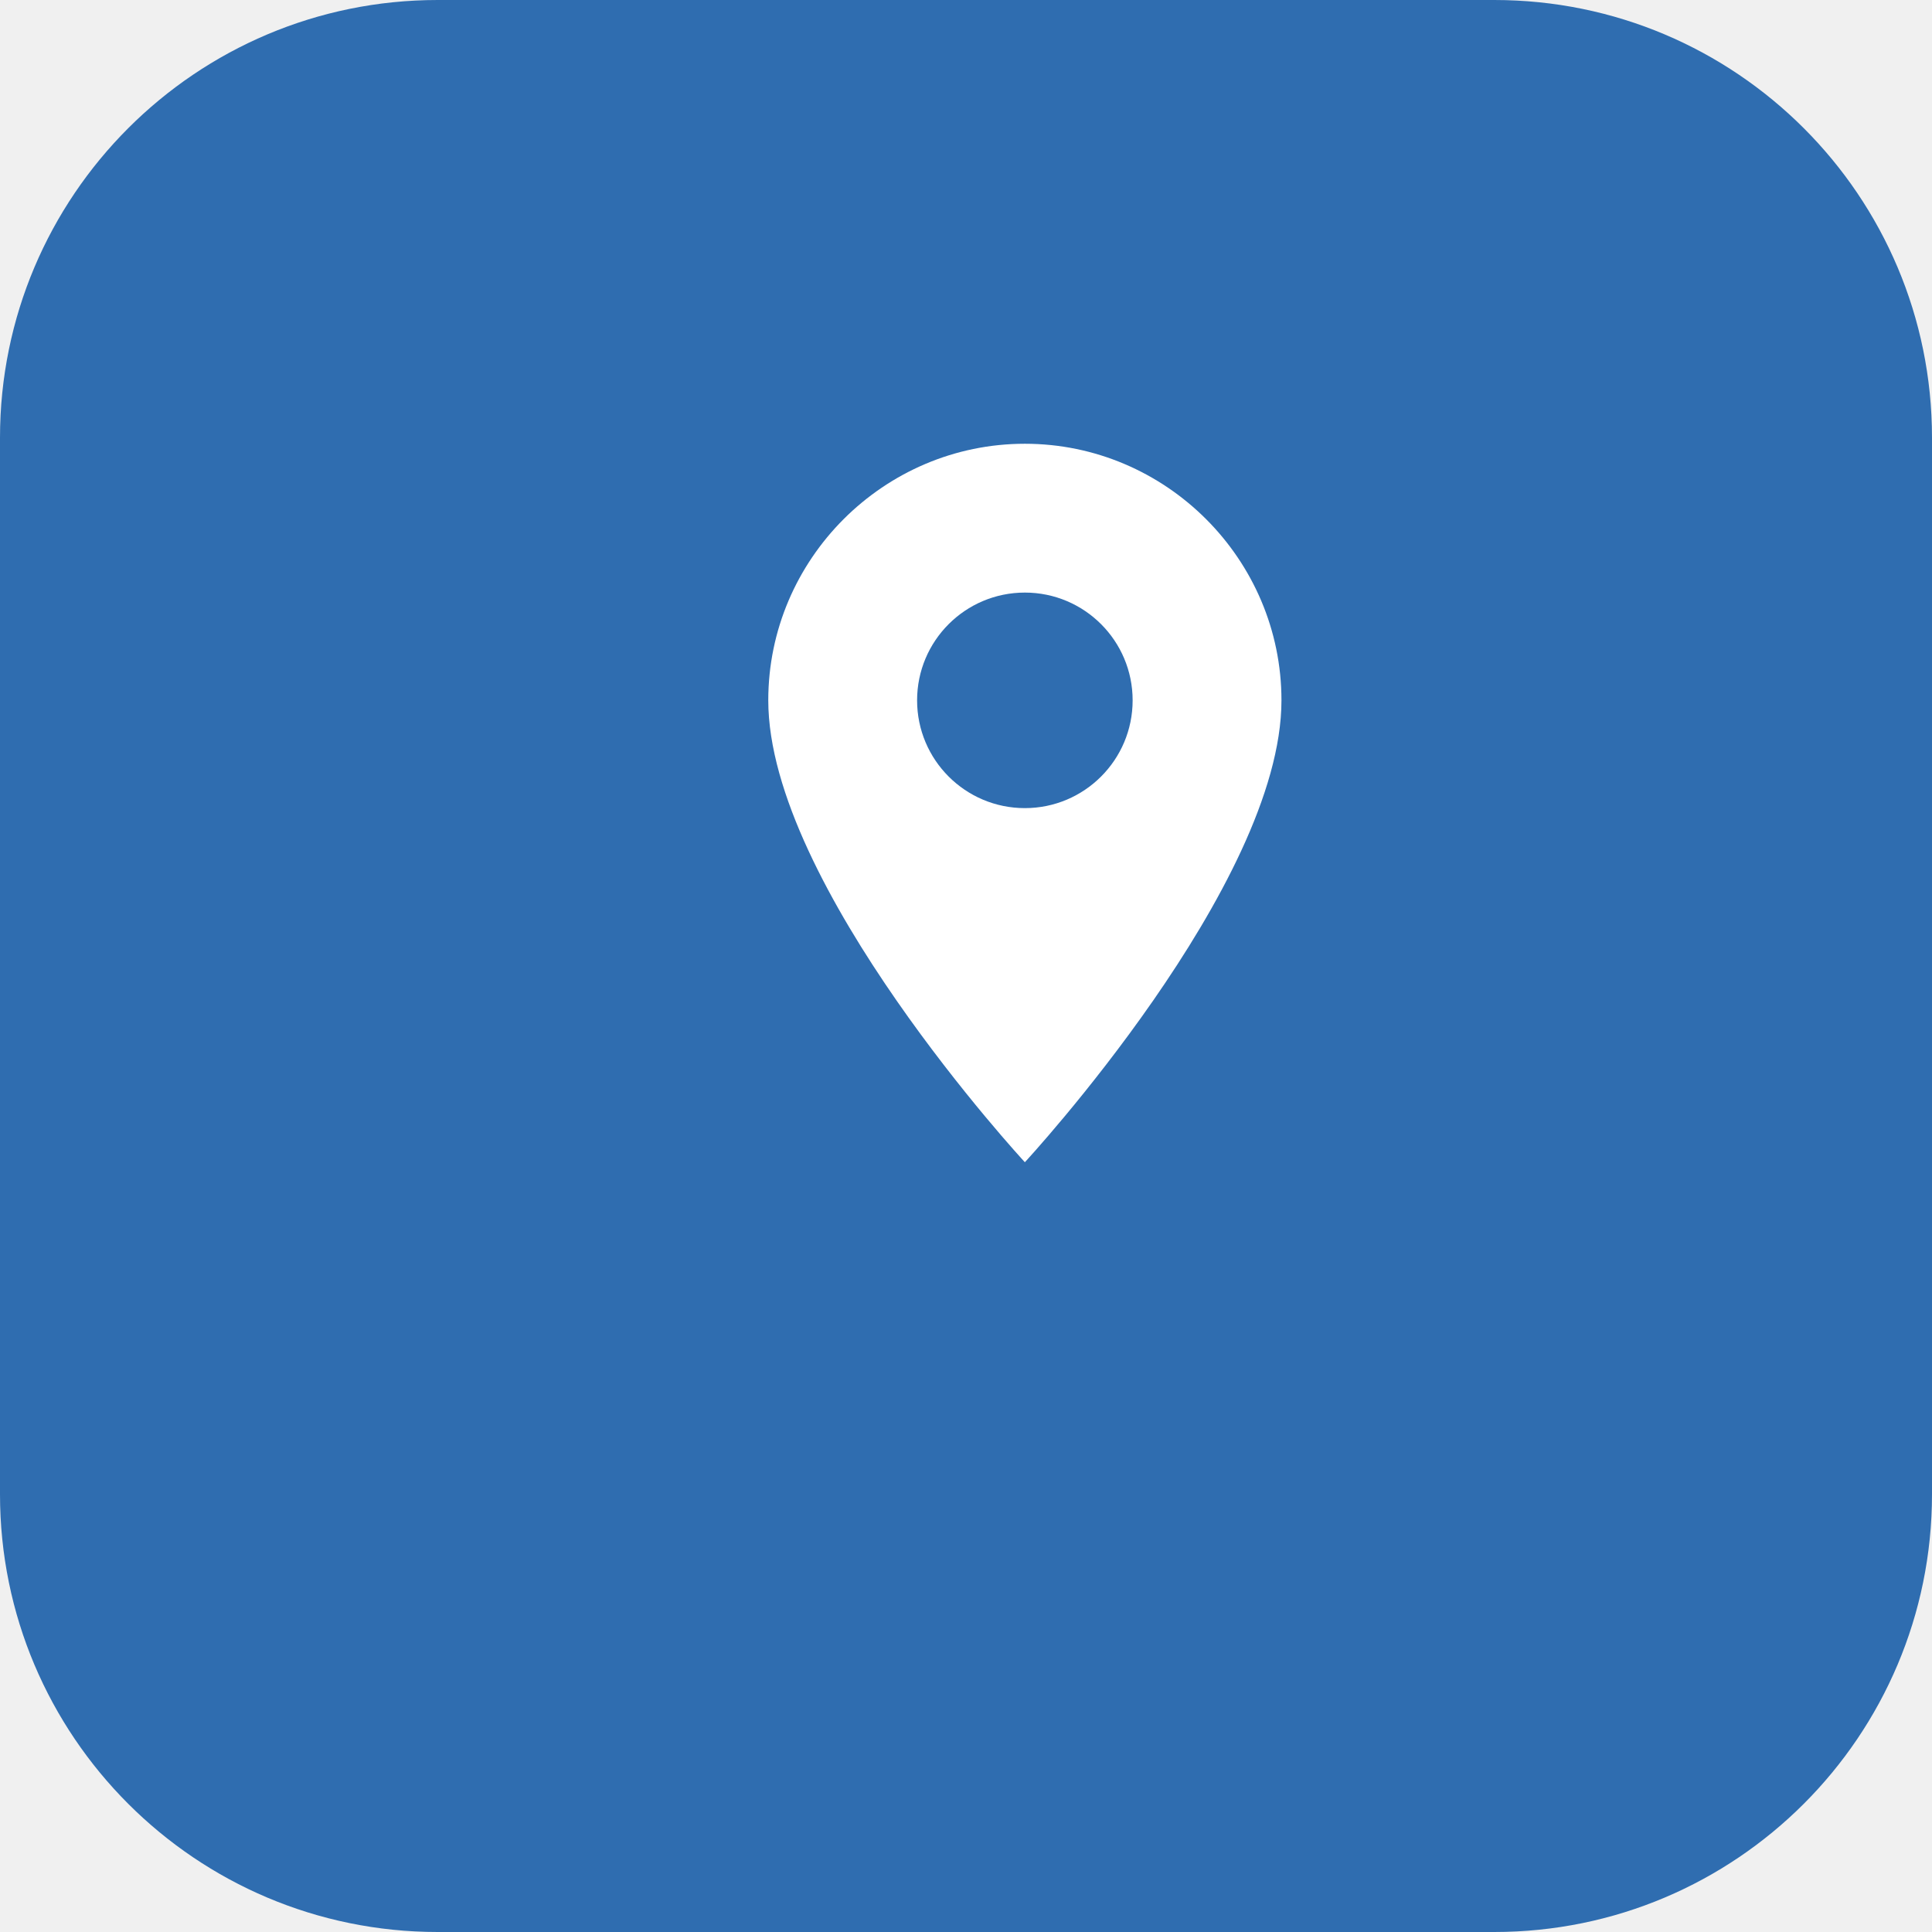
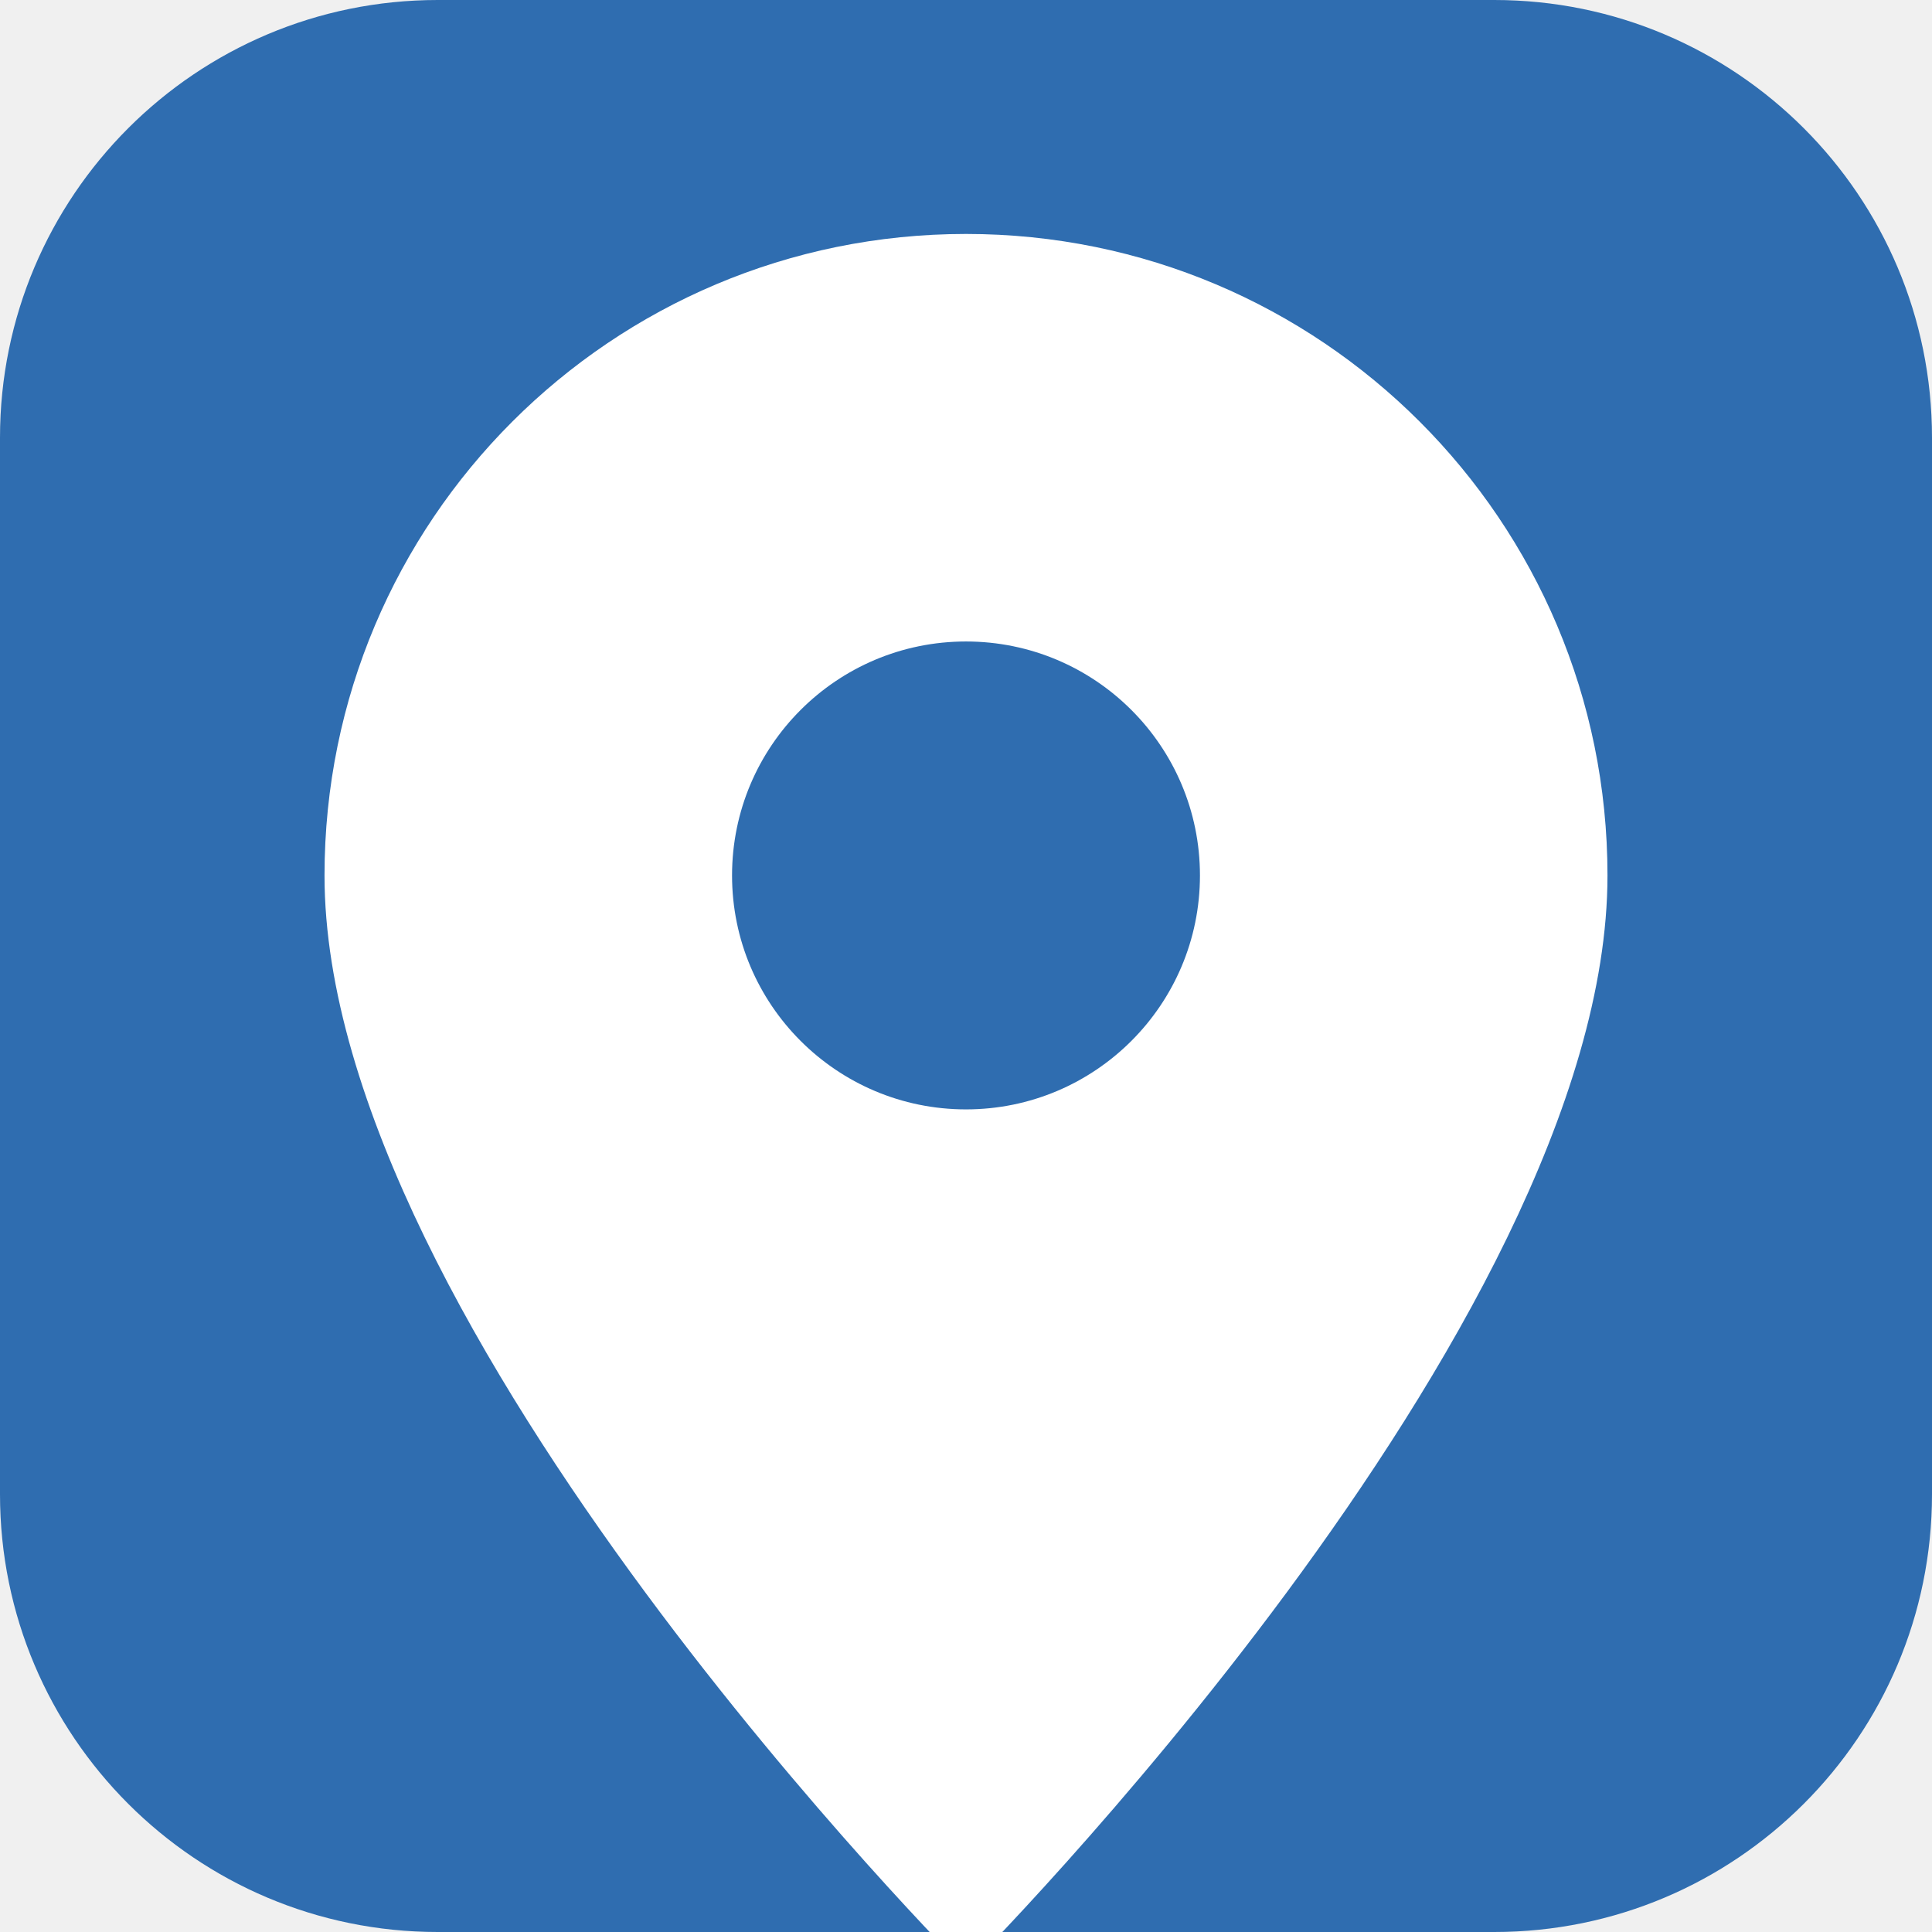
<svg xmlns="http://www.w3.org/2000/svg" width="256" height="256" viewBox="0 0 256 256" role="img" aria-label="Israly">
  <rect width="256" height="256" rx="58" fill="#2f6db0" />
-   <g transform="translate(78,52) scale(3.4)">
-     <path d="M17 2C11.5 2 7 6.5 7 12c0 7.2 10 18 10 18s10-10.8 10-18c0-5.5-4.5-10-10-10z" fill="#ffffff" />
-     <circle cx="17" cy="12" r="4.2" fill="#2f6db0" />
+   <g transform="translate(8,16) scale(10)">
+     <path d="M12 1.5C7.3 1.5 3.5 5.3 3.5 10c0 6 8.5 14.5 8.5 14.5s8.5-8.5 8.5-14.5c0-4.7-3.8-8.5-8.5-8.5z" fill="#ffffff" />
+     <circle cx="12" cy="10" r="3.1" fill="#2f6db0" />
  </g>
</svg>
